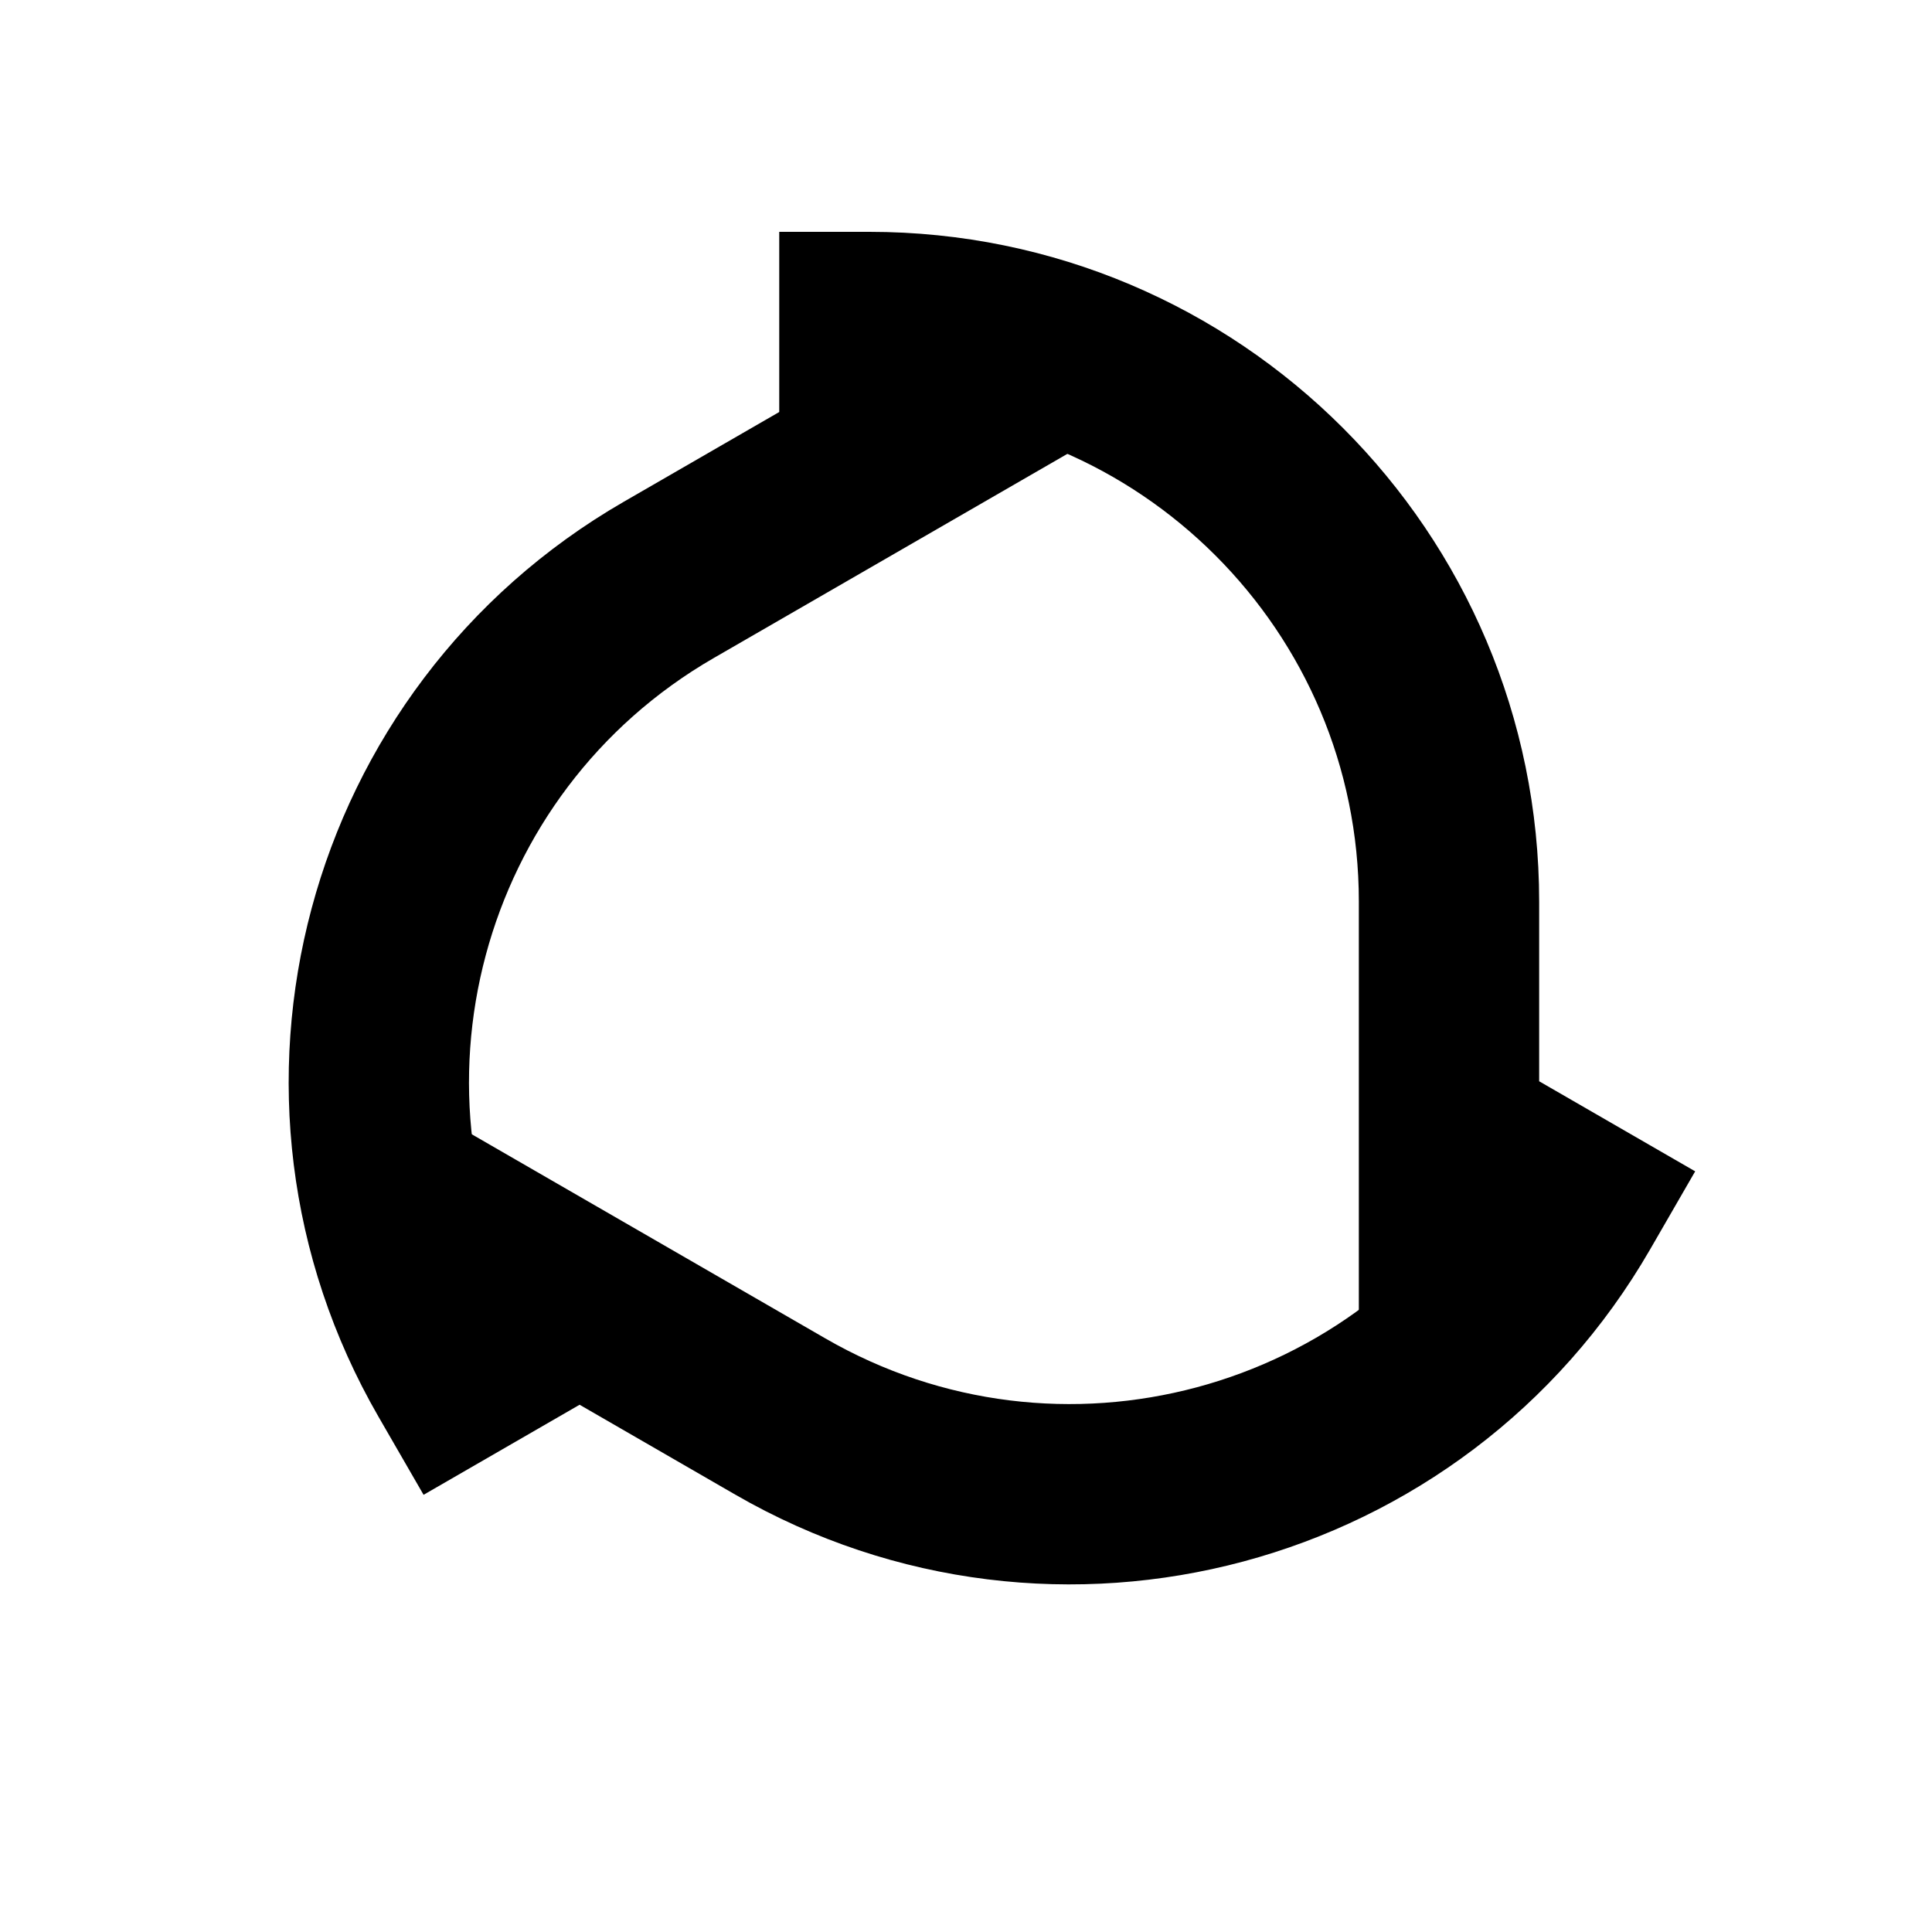
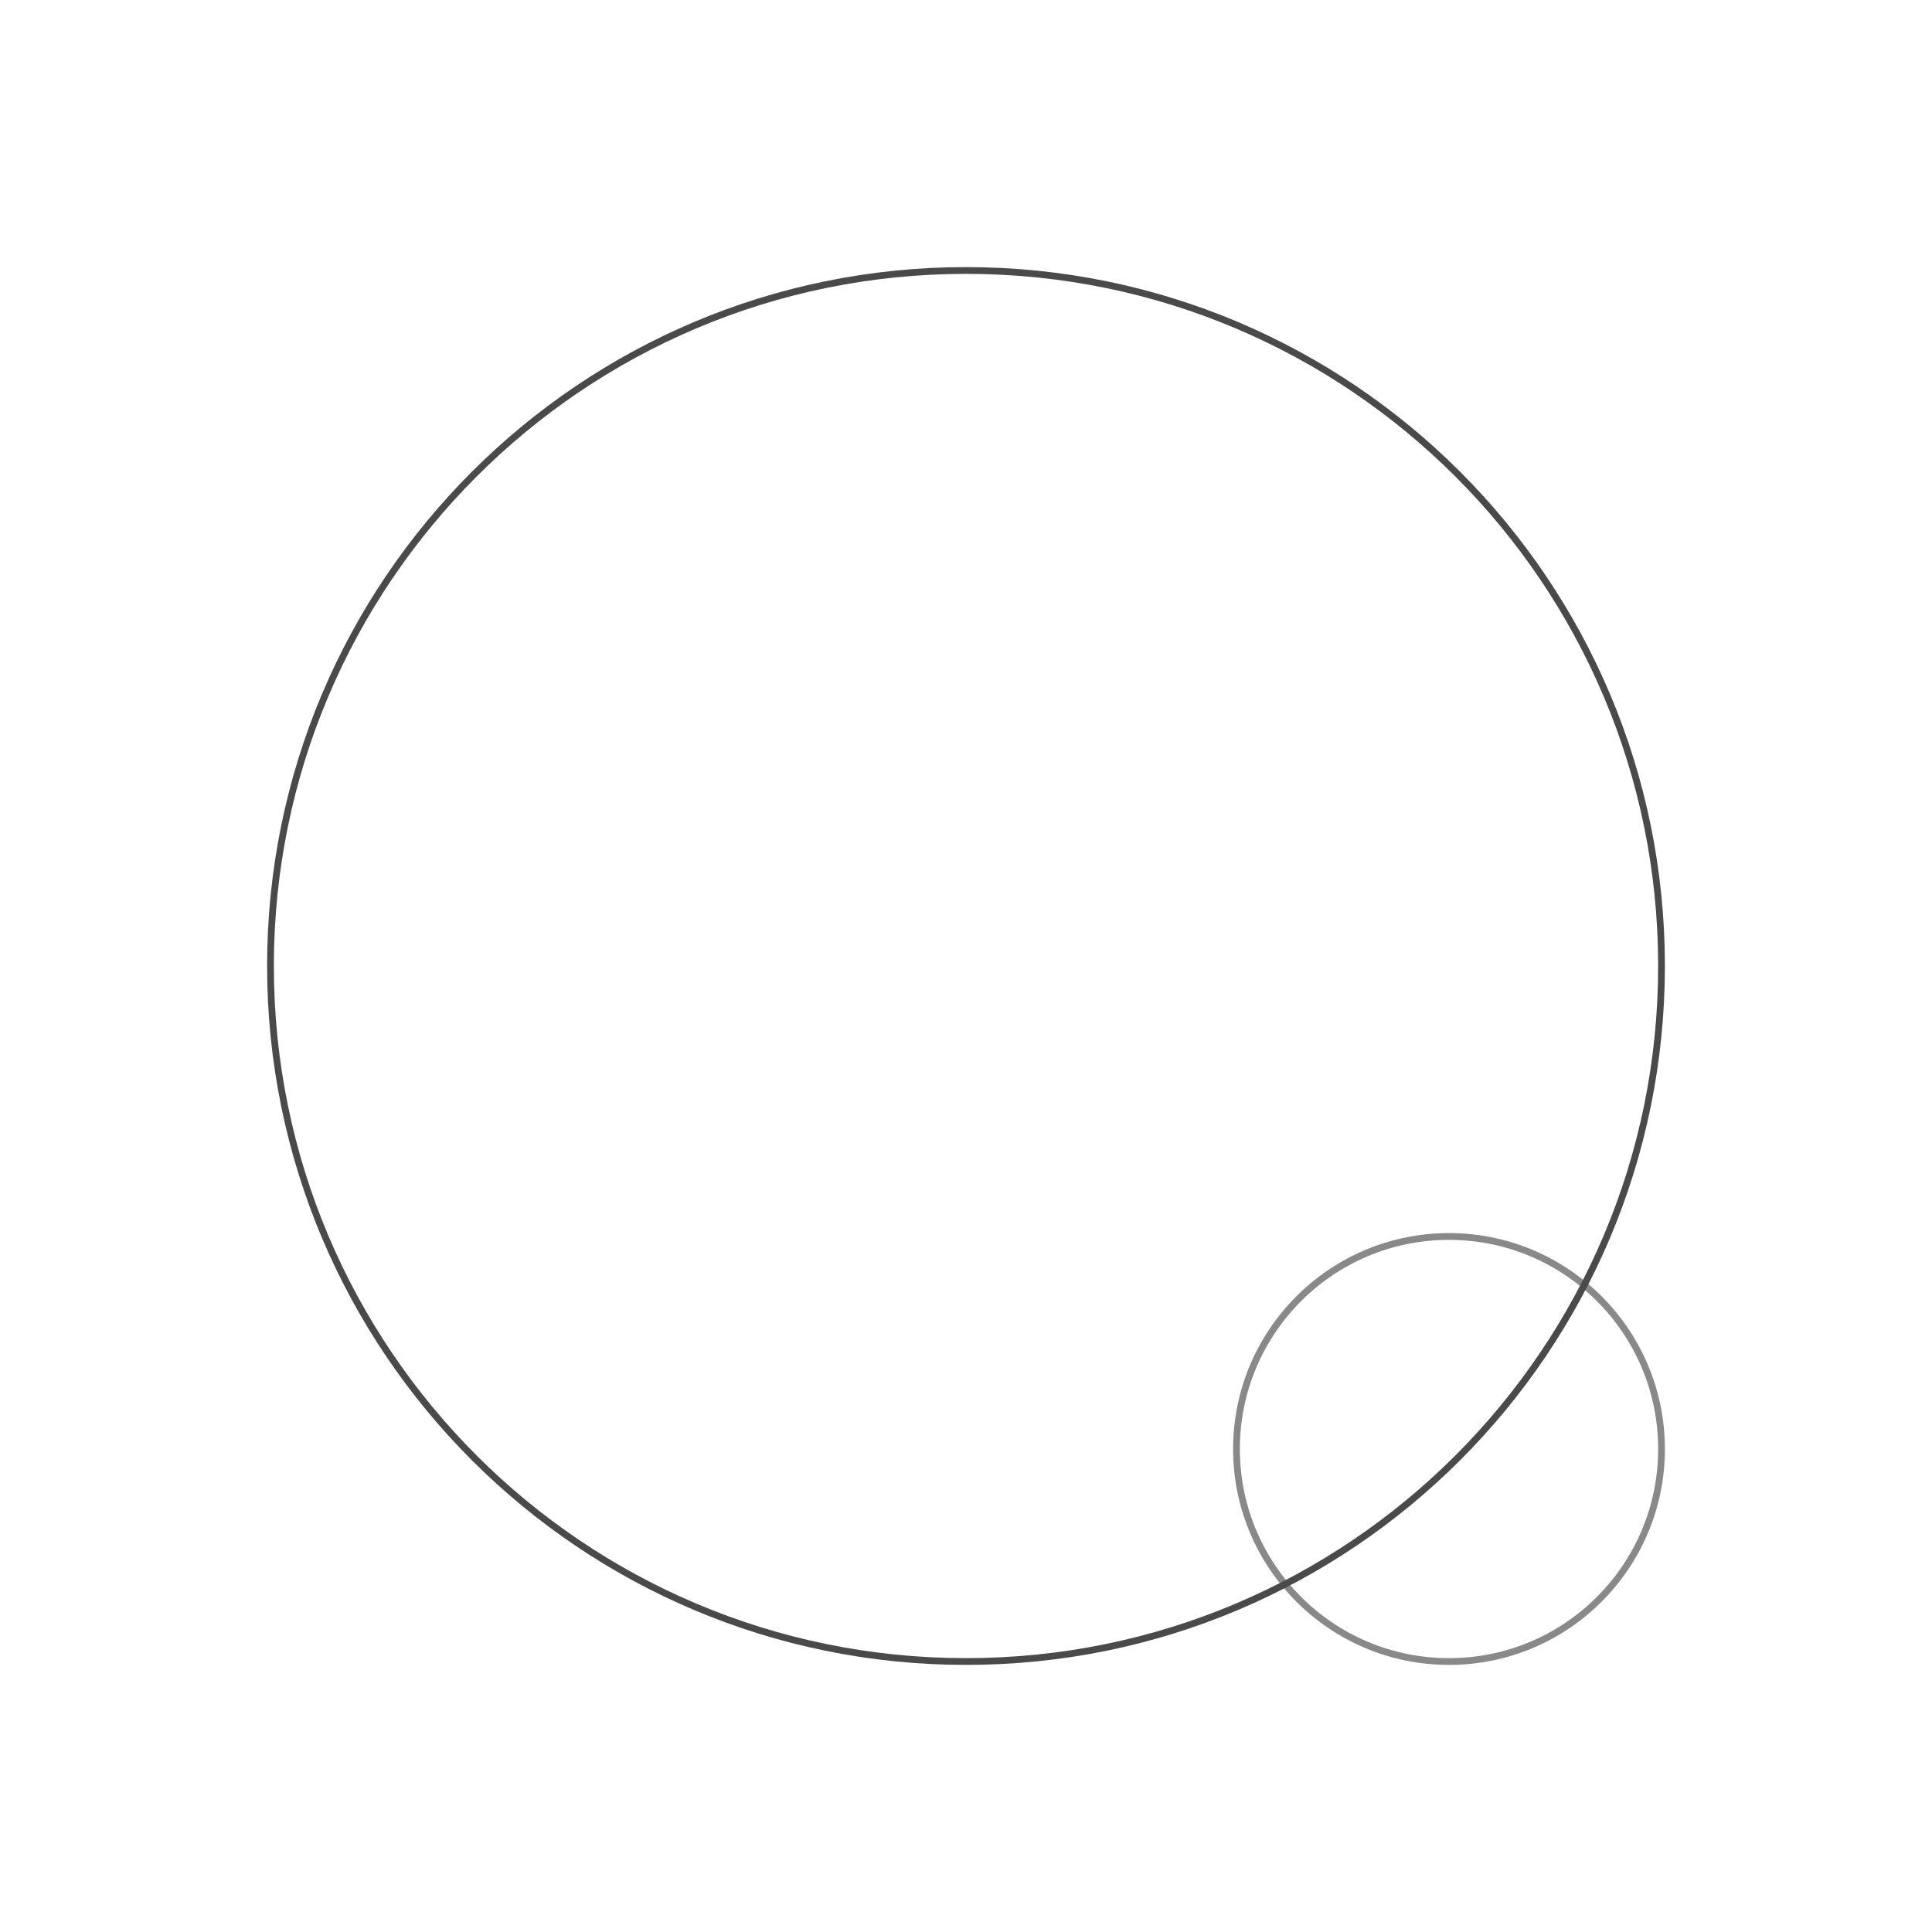
- <svg xmlns="http://www.w3.org/2000/svg" class="vector" width="300px" height="300px" baseProfile="full" version="1.1" style="fill:none;stroke:black;stroke-width:28px;stroke-linecap:square;">
-   <g transform="translate(150,150),rotate(120,0,0)">
-     <path d="M-15,-100 a90,90 0 0,1 90,90 l0,60" />
+ <svg xmlns="http://www.w3.org/2000/svg" width="100" height="100" viewBox="0 0 100 100" version="1.1">
+   <g id="planetary-group" class="rotate">
+     <circle cx="50" cy="50" r="36" fill="transparent" stroke="#4a4a4a" stroke-width=".35" />
+     <circle cx="75" cy="75" r="11" fill="transparent" stroke="rgba(74,74,74,.65)" stroke-width=".35" />
  </g>
-   <g transform="translate(150,150),rotate(240,0,0)">
-     <path d="M-15,-100 a90,90 0 0,1 90,90 l0,60" />
-   </g>
-   <g transform="translate(150,150),rotate(0,0,0)">
-     <path d="M-15,-100 a90,90 0 0,1 90,90 l0,60" />
-   </g>
+   <style>
+     .rotate {
+       animation: clockwise 10s linear infinite;
+       transform-origin: center center;
+     }
+     @keyframes clockwise {
+       0% {
+         transform: rotate(0deg);
+       }
+       100% {
+         transform: rotate(360deg);
+       }
+     }
+   </style>
</svg>
